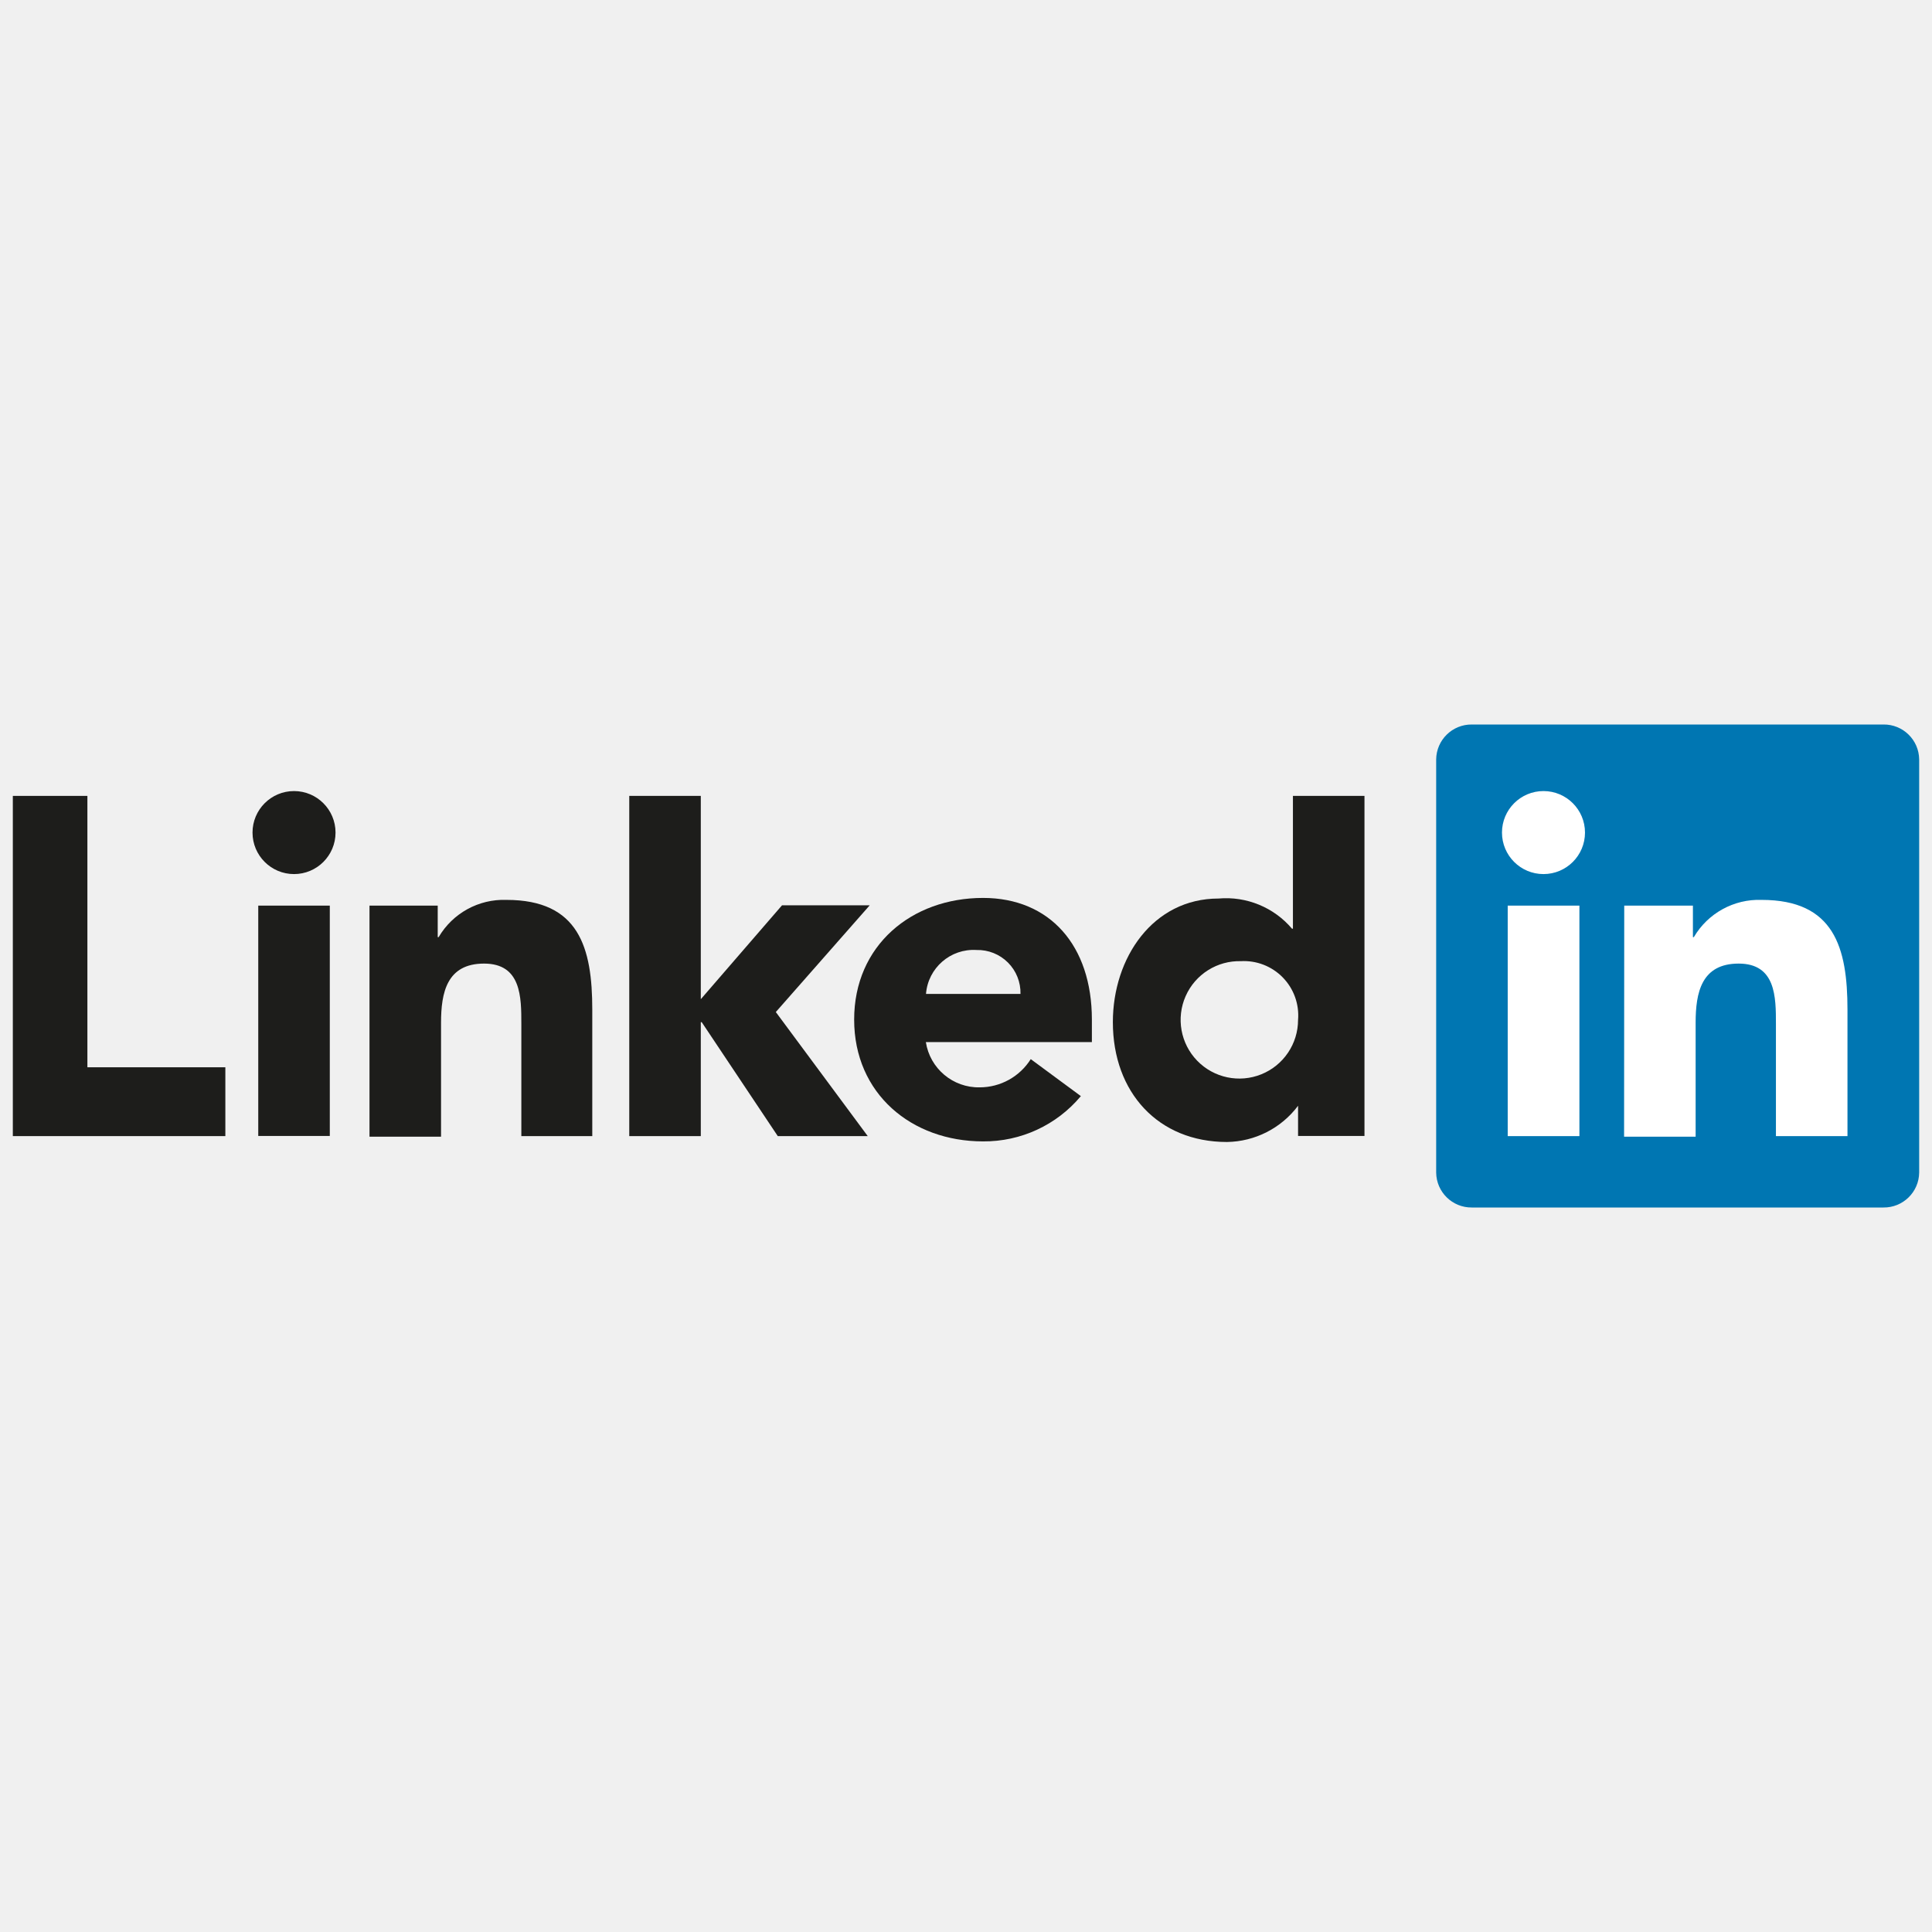
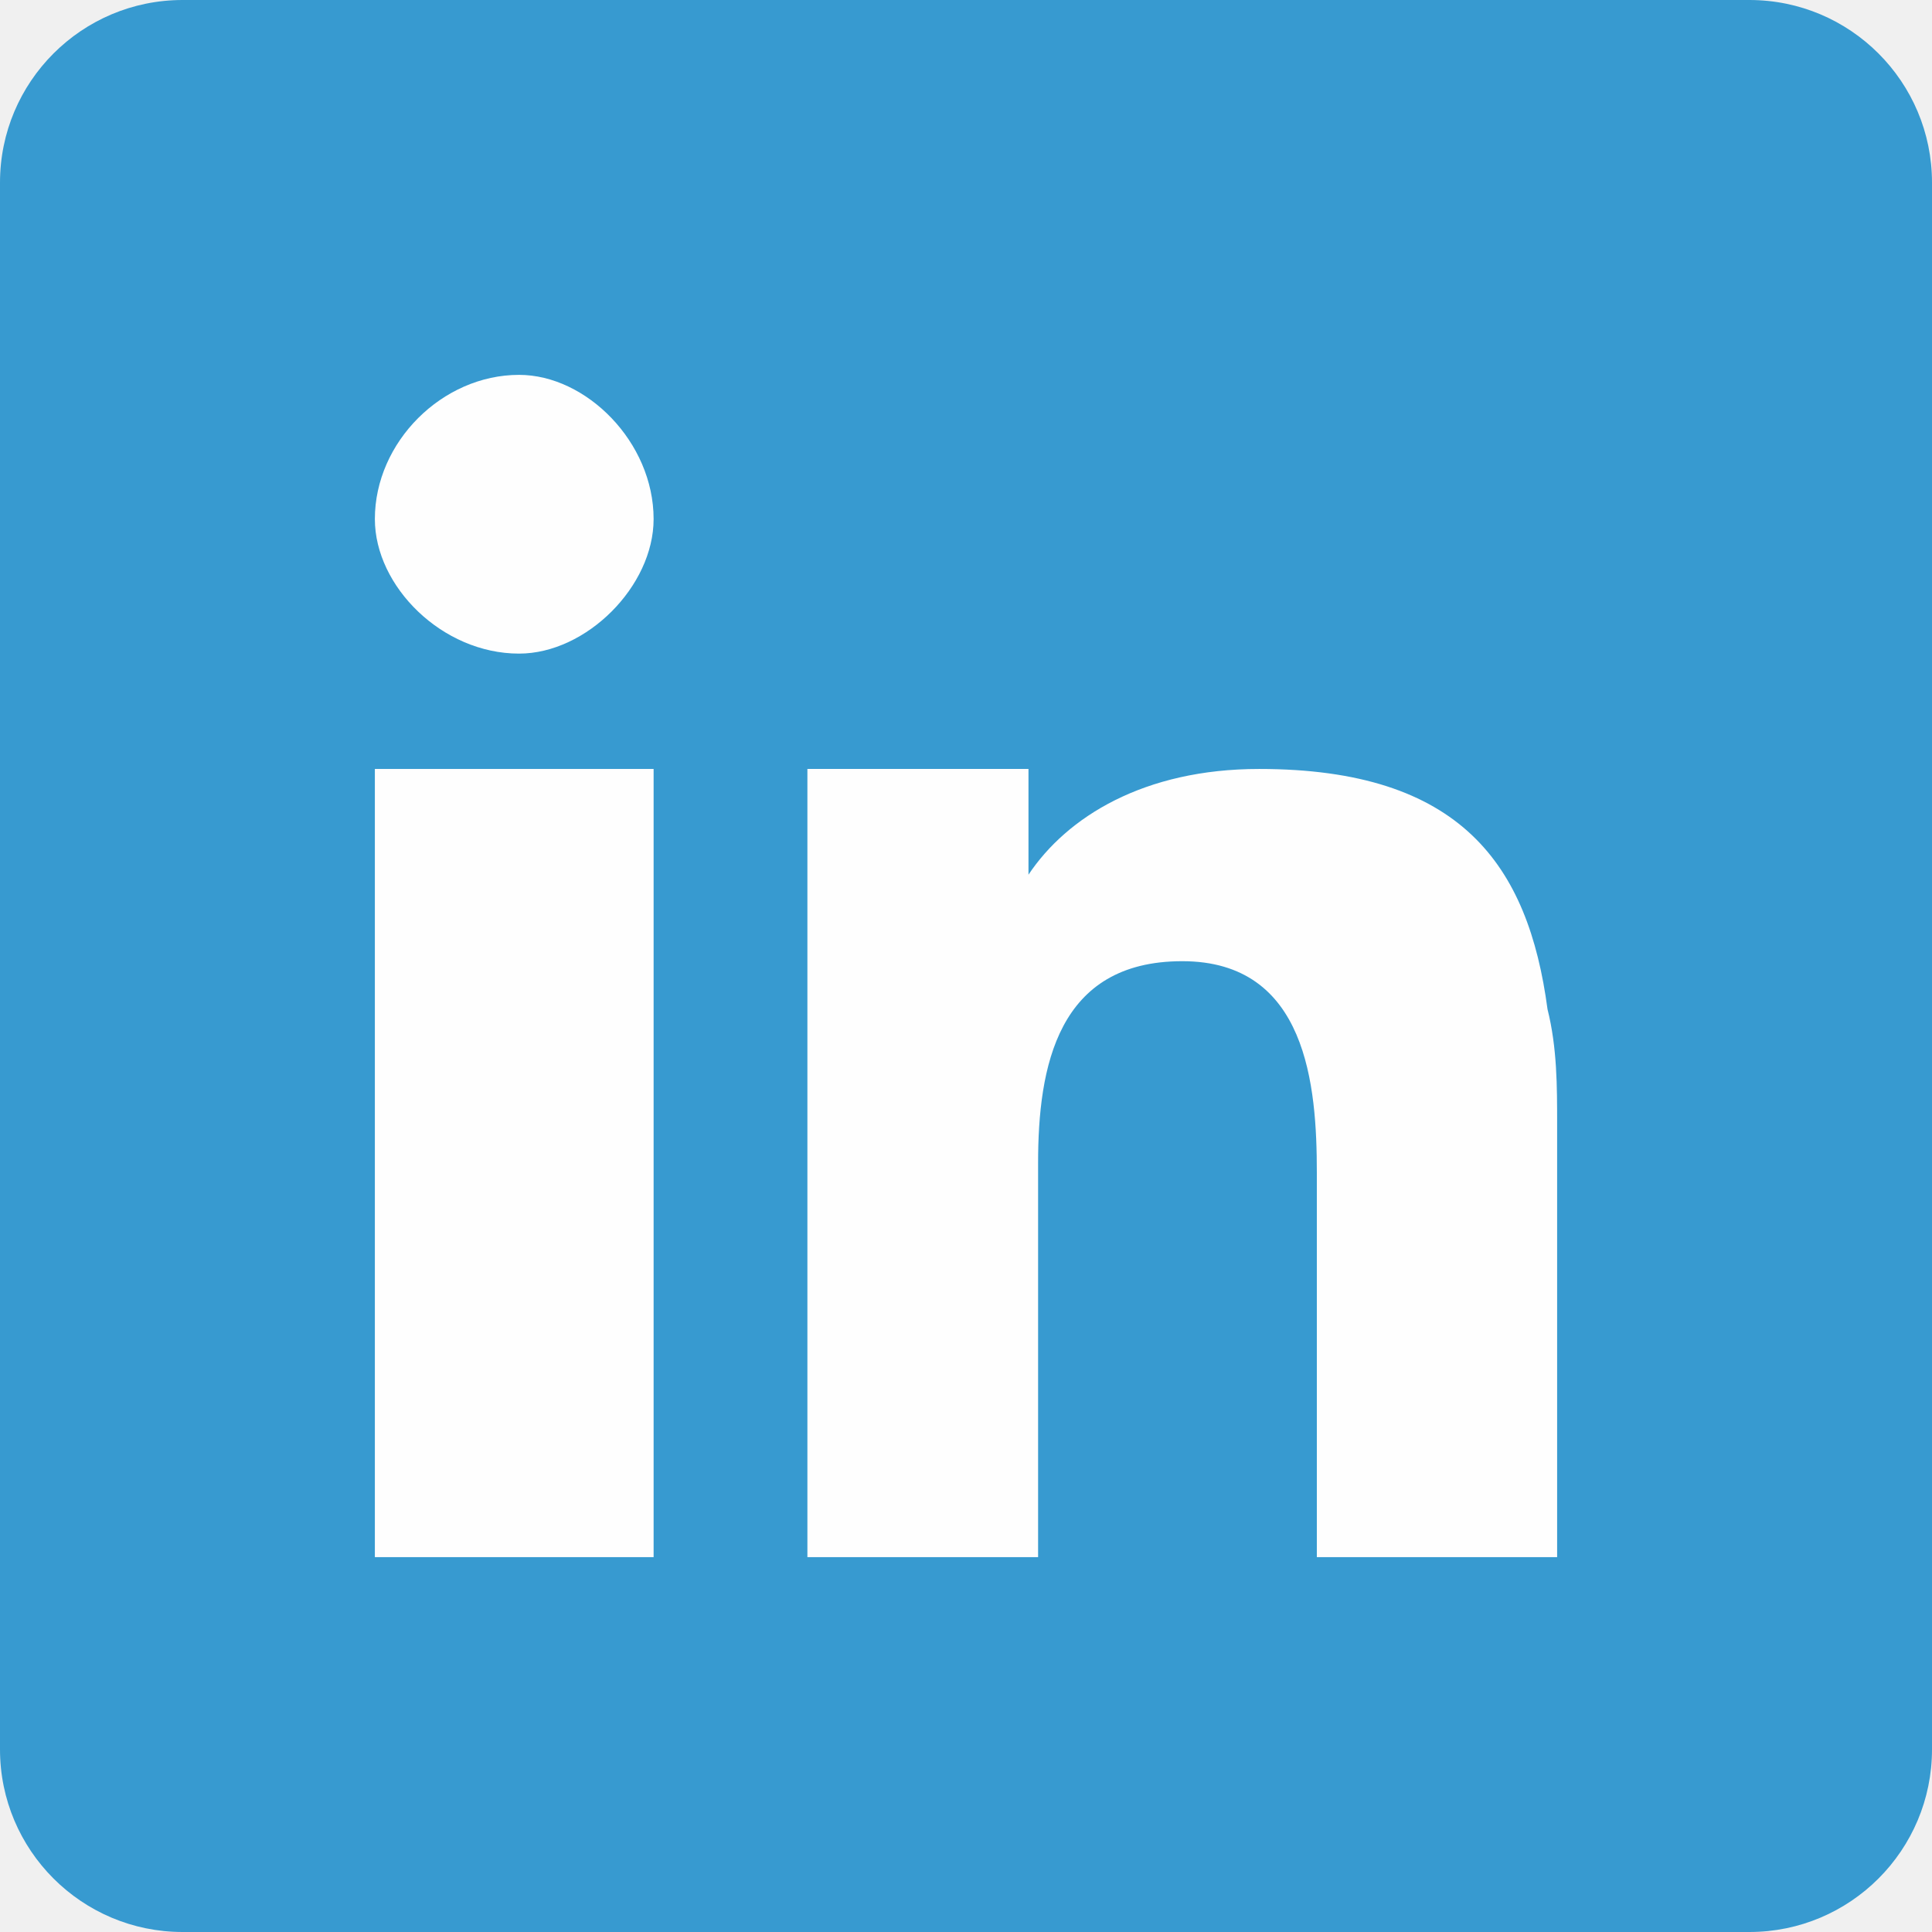
- <svg xmlns="http://www.w3.org/2000/svg" id="Linkedin" viewBox="0 0 128 128">
+ <svg xmlns="http://www.w3.org/2000/svg" height="1.042in" style="shape-rendering:geometricPrecision; text-rendering:geometricPrecision; image-rendering:optimizeQuality; fill-rule:evenodd; clip-rule:evenodd" version="1.1" viewBox="0 0 201 201" width="1.042in" xml:space="preserve">
  <defs>
-     <style>.cls-1{fill:#1d1d1b;}.cls-2{fill:#0076b2;}.cls-3{fill:#fff;}</style>
+     <style type="text/css">
+    
+     .fil1 {fill:#FEFEFE}
+     .fil0 {fill:#379AD0}
+    
+   </style>
  </defs>
-   <g id="original-wordmark">
-     <polygon class="cls-1" points="0.85 52.73 5.79 52.73 5.79 70.71 14.93 70.71 14.93 75.27 0.85 75.27 0.85 52.73" />
-     <path class="cls-1" d="M17.11,60h4.74V75.26H17.11Zm2.37-7.59a2.75,2.75,0,1,1-2.75,2.75,2.75,2.75,0,0,1,2.75-2.75" />
-     <polygon class="cls-1" points="41.69 52.73 46.43 52.73 46.43 66.2 51.81 59.98 57.62 59.98 51.4 67.05 57.49 75.27 51.53 75.27 46.49 67.72 46.43 67.72 46.43 75.27 41.69 75.27 41.69 52.73" />
-     <path class="cls-1" d="M24.48,60H29v2.09h.06a5,5,0,0,1,4.49-2.47c4.81,0,5.69,3.16,5.69,7.27v8.38H34.54V67.84c0-1.77,0-4-2.47-4s-2.85,1.93-2.85,3.92v7.55H24.48Z" />
-     <path class="cls-1" d="M67.61,65.85a2.84,2.84,0,0,0-2.91-2.91,3.16,3.16,0,0,0-3.35,2.91Zm4,6.77a8.35,8.35,0,0,1-6.48,3c-4.74,0-8.54-3.16-8.54-8.07s3.8-8.06,8.54-8.06c4.43,0,7.21,3.16,7.21,8.06v1.49h-11a3.54,3.54,0,0,0,3.57,3,4,4,0,0,0,3.38-1.87Z" />
-     <path class="cls-1" d="M82.23,63.68A3.89,3.89,0,1,0,86,67.57a3.6,3.6,0,0,0-3.8-3.89M90.4,75.26H86v-2H86a6,6,0,0,1-4.71,2.4c-4.56,0-7.56-3.29-7.56-7.94,0-4.27,2.66-8.19,7-8.19a5.73,5.73,0,0,1,4.87,2h.06v-8.8H90.4Z" />
-     <path class="cls-2" d="M124.78,48H97.51a2.34,2.34,0,0,0-2.36,2.31V77.69A2.34,2.34,0,0,0,97.51,80h27.27a2.34,2.34,0,0,0,2.37-2.31V50.31A2.34,2.34,0,0,0,124.78,48Z" />
-     <path class="cls-3" d="M99.89,60h4.75V75.27H99.89Zm2.37-7.59a2.75,2.75,0,1,1-2.75,2.75,2.75,2.75,0,0,1,2.75-2.75" />
-     <path class="cls-3" d="M107.61,60h4.55v2.09h.06a5,5,0,0,1,4.49-2.47c4.81,0,5.69,3.16,5.69,7.27v8.38h-4.74V67.84c0-1.77,0-4-2.47-4s-2.85,1.93-2.85,3.92v7.55h-4.74Z" />
+   <g id="Layer_x0020_1">
+     <g id="_541895288">
+       <rect class="fil0" height="201" rx="19" ry="19" width="201" />
+       <g>
+         <polygon class="fil1" points="39,102 39,162 68,162 68,97 68,80 39,80 " />
+         <path class="fil1" d="M54 39c-8,0 -15,7 -15,15 0,7 7,14 15,14 7,0 14,-7 14,-14 0,-8 -7,-15 -14,-15z" />
+         <path class="fil1" d="M161 105c-2,-15 -9,-25 -30,-25 -12,0 -20,5 -24,11l0 0 0 -11 -23 0 0 16 0 66 24 0 0 -41c0,-10 2,-21 15,-21 13,0 14,13 14,22l0 40 25 0 0 -45 0 0c0,-4 0,-8 -1,-12z" />
+       </g>
+     </g>
  </g>
</svg>
